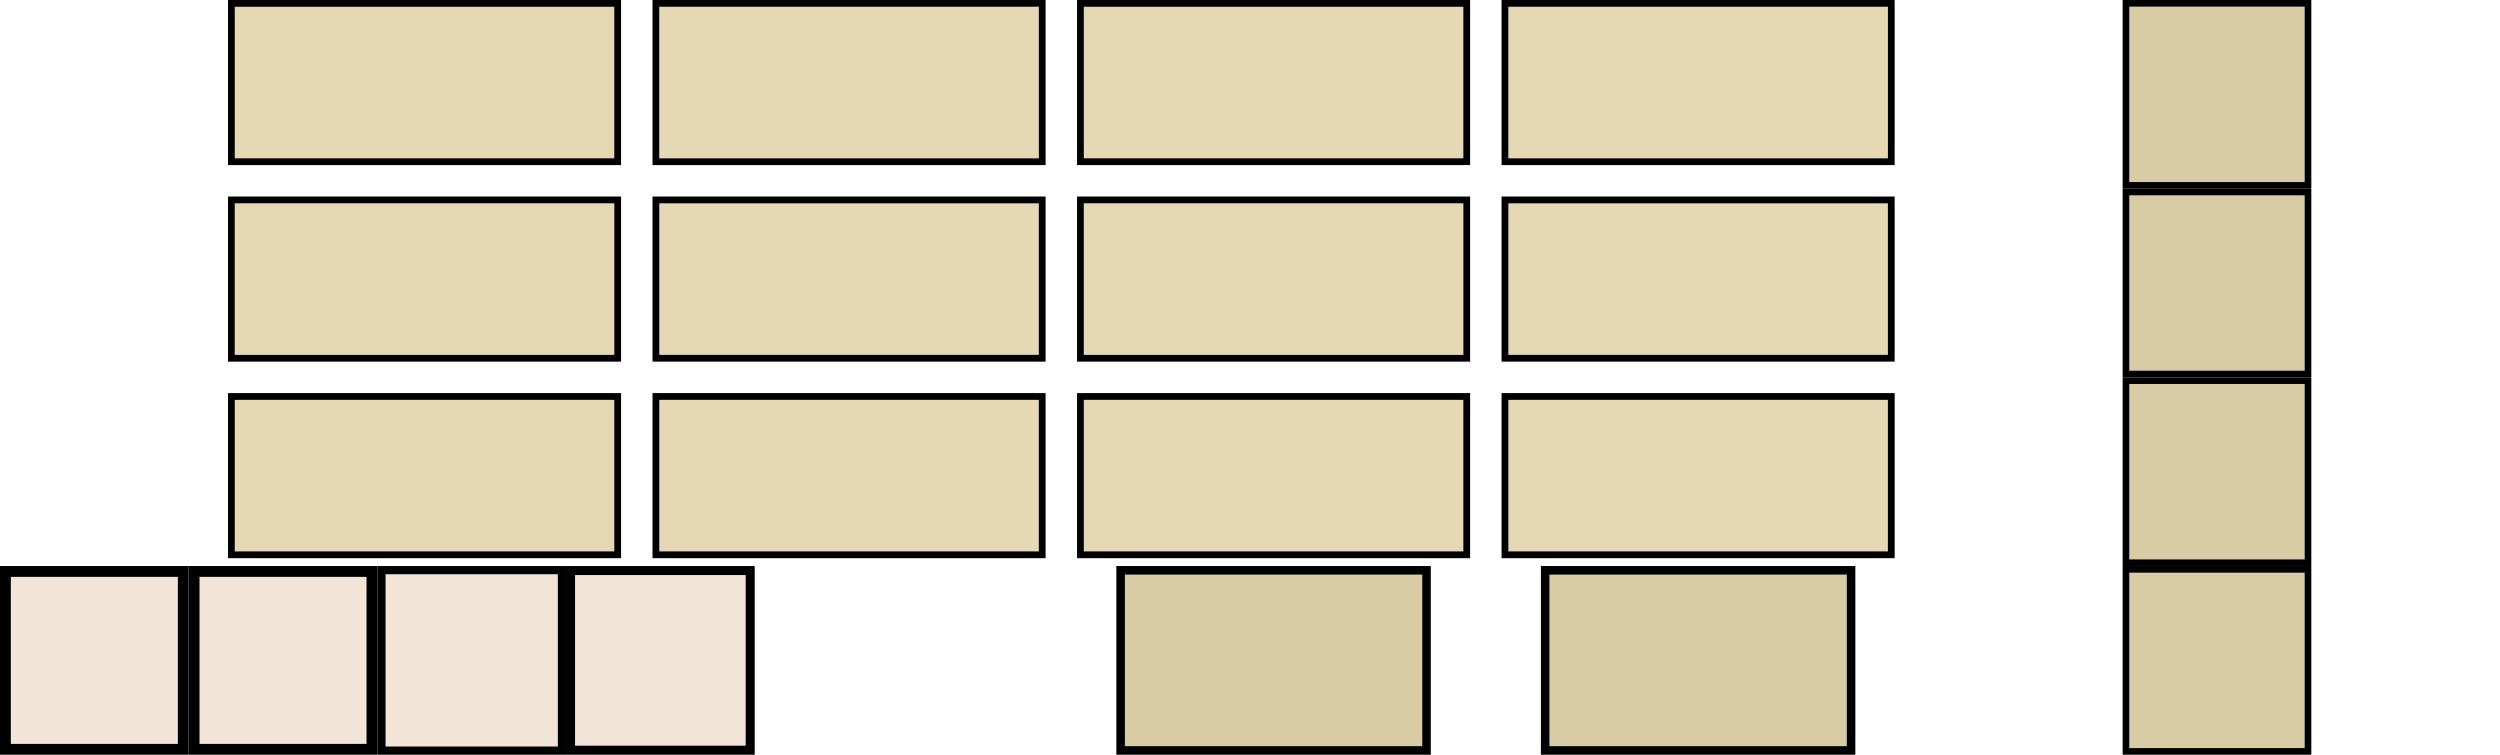
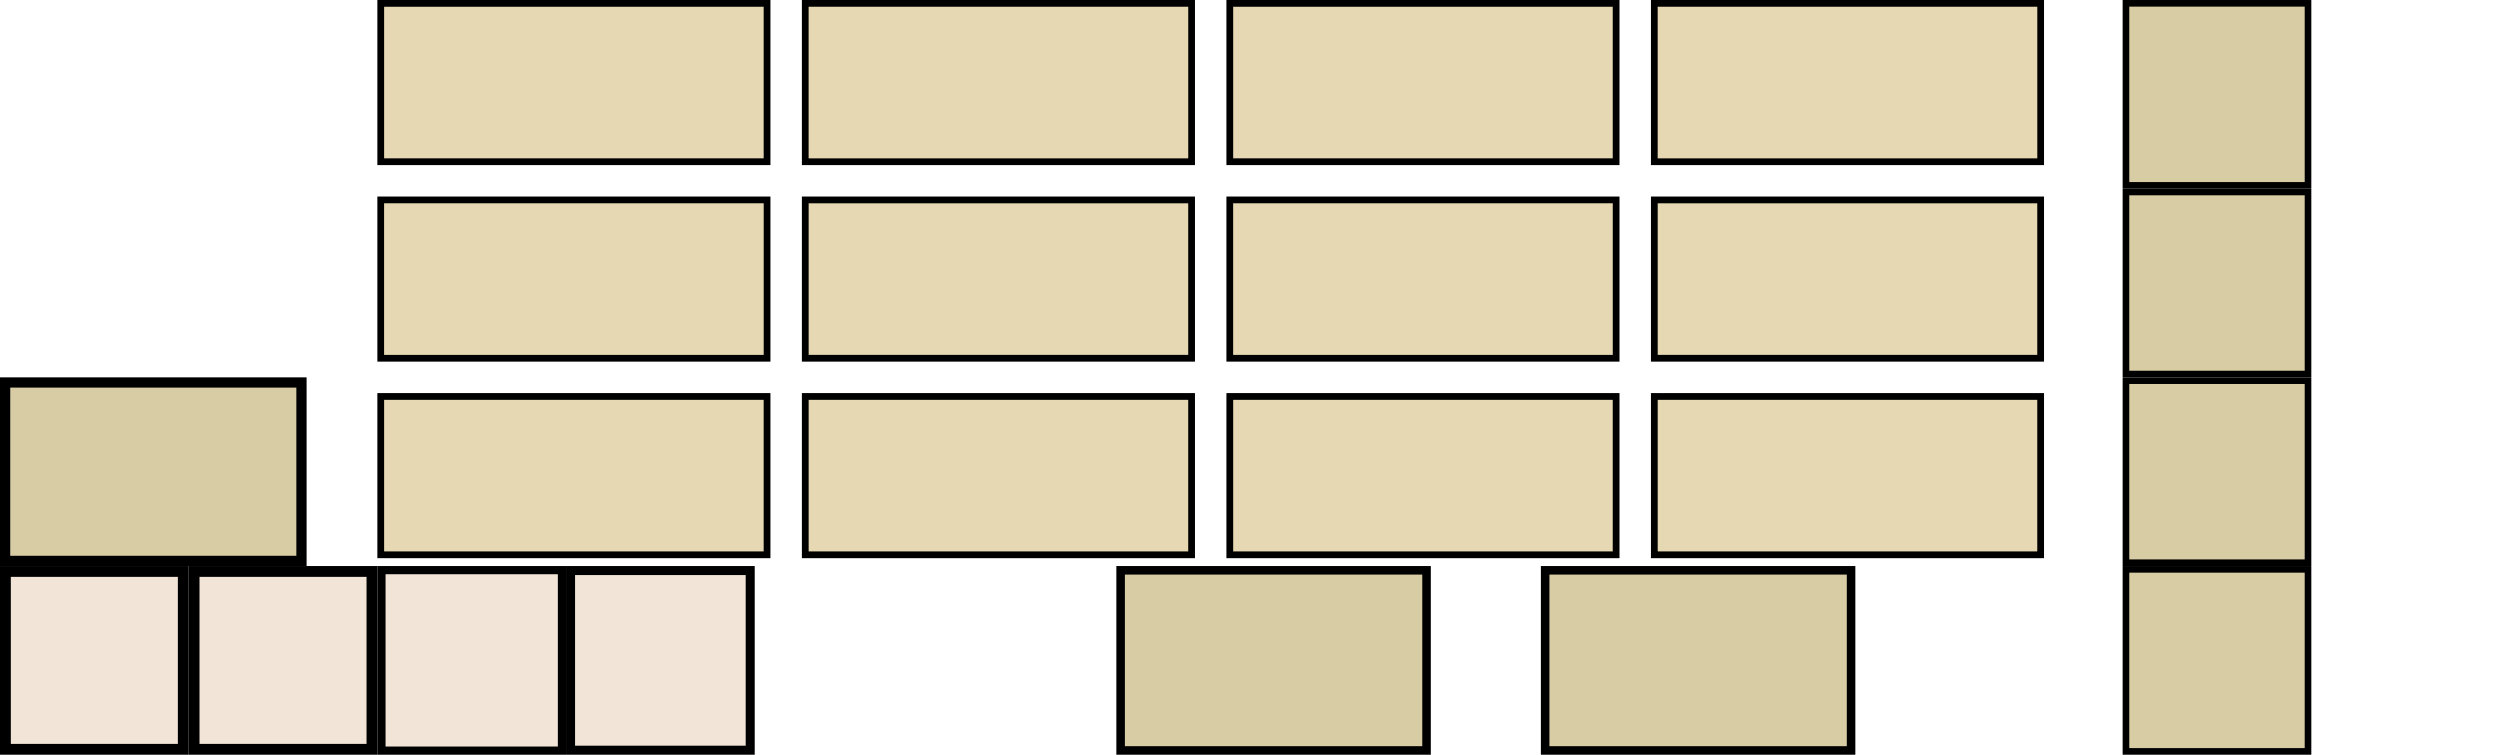
<svg xmlns="http://www.w3.org/2000/svg" id="svg2" height="96" width="318" version="1">
  <defs id="defs24" />
-   <rect id="m0" style="fill:#e5d8b2;stroke:#000000;stroke-width:0.86" height="20.14" width="49.14" y="0.43" x="29.43" />
-   <rect id="m1" style="fill:#e5d8b2;stroke:#000000;stroke-width:0.856" height="20.144" width="49.144" y="0.428" x="83.428" />
-   <rect id="m2" style="fill:#e5d8b2;stroke:#000000;stroke-width:0.86" height="20.14" width="49.14" y="0.43" x="137.43" />
-   <rect id="m3" style="fill:#e5d8b2;stroke:#000000;stroke-width:0.856" height="20.144" width="49.144" y="0.428" x="191.428" />
-   <rect id="m4" style="fill:#e5d8b2;stroke:#000000;stroke-width:0.856" height="20.144" width="49.144" y="25.428" x="29.428" />
-   <rect id="m5" style="fill:#e5d8b2;stroke:#000000;stroke-width:0.86" height="20.14" width="49.14" y="25.43" x="83.43" />
-   <rect id="m6" style="fill:#e5d8b2;stroke:#000000;stroke-width:0.856" height="20.144" width="49.144" y="25.428" x="137.428" />
-   <rect id="m7" style="fill:#e5d8b2;stroke:#000000;stroke-width:0.86" height="20.14" width="49.14" y="25.43" x="191.43" />
-   <rect id="m8" style="fill:#e5d8b2;stroke:#000000;stroke-width:0.86" height="20.14" width="49.14" y="50.43" x="29.43" />
-   <rect id="m9" style="fill:#e5d8b2;stroke:#000000;stroke-width:0.86" height="20.14" width="49.14" y="50.43" x="83.43" />
-   <rect id="m10" style="fill:#e5d8b2;stroke:#000000;stroke-width:0.86" height="20.14" width="49.14" y="50.43" x="137.43" />
-   <rect id="m11" style="fill:#e5d8b2;stroke:#000000;stroke-width:0.86" height="20.14" width="49.14" y="50.43" x="191.43" />
-   <rect y="72.688" x="0.688" width="22.624" style="fill:#f2e5d8;stroke:#000000;stroke-width:1.376" id="layer0" height="22.624" />
-   <rect id="layer3" style="fill:#f2e5d8;stroke:#000000;stroke-width:1.041" height="22.959" width="22.959" y="72.521" x="48.521" />
-   <rect height="22.624" id="layer2" style="fill:#f2e5d8;stroke:#000000;stroke-width:1.376" width="22.624" x="24.688" y="72.688" />
+   <rect id="m0" style="fill:#e5d8b2;stroke:#000000;stroke-width:0.86" height="20.14" width="49.14" y="0.43" x="48.43" />
+   <rect id="m1" style="fill:#e5d8b2;stroke:#000000;stroke-width:0.856" height="20.144" width="49.144" y="0.428" x="102.428" />
+   <rect id="m2" style="fill:#e5d8b2;stroke:#000000;stroke-width:0.86" height="20.14" width="49.14" y="0.43" x="156.43" />
+   <rect id="m3" style="fill:#e5d8b2;stroke:#000000;stroke-width:0.856" height="20.144" width="49.144" y="0.428" x="210.428" />
+   <rect id="m4" style="fill:#e5d8b2;stroke:#000000;stroke-width:0.856" height="20.144" width="49.144" y="25.428" x="48.428" />
+   <rect id="m5" style="fill:#e5d8b2;stroke:#000000;stroke-width:0.86" height="20.14" width="49.14" y="25.43" x="102.43" />
+   <rect id="m6" style="fill:#e5d8b2;stroke:#000000;stroke-width:0.856" height="20.144" width="49.144" y="25.428" x="156.428" />
+   <rect id="m7" style="fill:#e5d8b2;stroke:#000000;stroke-width:0.86" height="20.14" width="49.14" y="25.43" x="210.43" />
+   <rect id="m8" style="fill:#e5d8b2;stroke:#000000;stroke-width:0.86" height="20.14" width="49.14" y="50.43" x="48.43" />
+   <rect id="m9" style="fill:#e5d8b2;stroke:#000000;stroke-width:0.86" height="20.14" width="49.14" y="50.43" x="102.43" />
+   <rect id="m10" style="fill:#e5d8b2;stroke:#000000;stroke-width:0.86" height="20.14" width="49.14" y="50.43" x="156.43" />
+   <rect id="m11" style="fill:#e5d8b2;stroke:#000000;stroke-width:0.86" height="20.14" width="49.14" y="50.43" x="210.43" />
+   <rect y="72.688" x="0.688" width="22.624" style="fill:#f2e5d8;stroke:#000000;stroke-width:1.376" id="layer4" height="22.624" />
+   <rect id="layer2" style="fill:#f2e5d8;stroke:#000000;stroke-width:1.041" height="22.959" width="22.959" y="72.521" x="48.521" />
+   <rect height="22.624" id="layer3" style="fill:#f2e5d8;stroke:#000000;stroke-width:1.376" width="22.624" x="24.688" y="72.688" />
  <rect id="layer1" style="fill:#f2e5d8;stroke:#000000;stroke-width:1.148" height="22.852" width="22.852" y="72.574" x="72.574" />
  <rect id="hide" style="fill:#d8cca5;stroke:#000000;stroke-width:0.842" height="23.158" width="23.158" y="0.421" x="270.421" />
  <rect id="move" style="fill:#d8cca5;stroke:#000000;stroke-width:0.842" height="23.158" width="23.158" y="24.421" x="270.421" />
  <rect id="settings" style="fill:#d8cca5;stroke:#000000;stroke-width:1.086" height="22.914" width="38.914" y="72.543" x="196.543" />
  <rect id="showclick" style="fill:#d8cca5;stroke:#000000;stroke-width:0.842" height="23.158" width="23.158" y="72.421" x="270.421" />
  <rect id="hoverclick" style="fill:#d8cca5;stroke:#000000;stroke-width:0.842" height="23.158" width="23.158" y="48.421" x="270.421" />
  <rect id="quit" style="fill:#d8cca5;stroke:#000000;stroke-width:1.086" height="22.914" width="38.914" y="72.543" x="142.543" />
+   <rect id="layer5" style="fill:#d8cca5;stroke:#000000;stroke-width:1.303" height="22.697" width="37.697" y="48.651" x="0.651" />
</svg>
